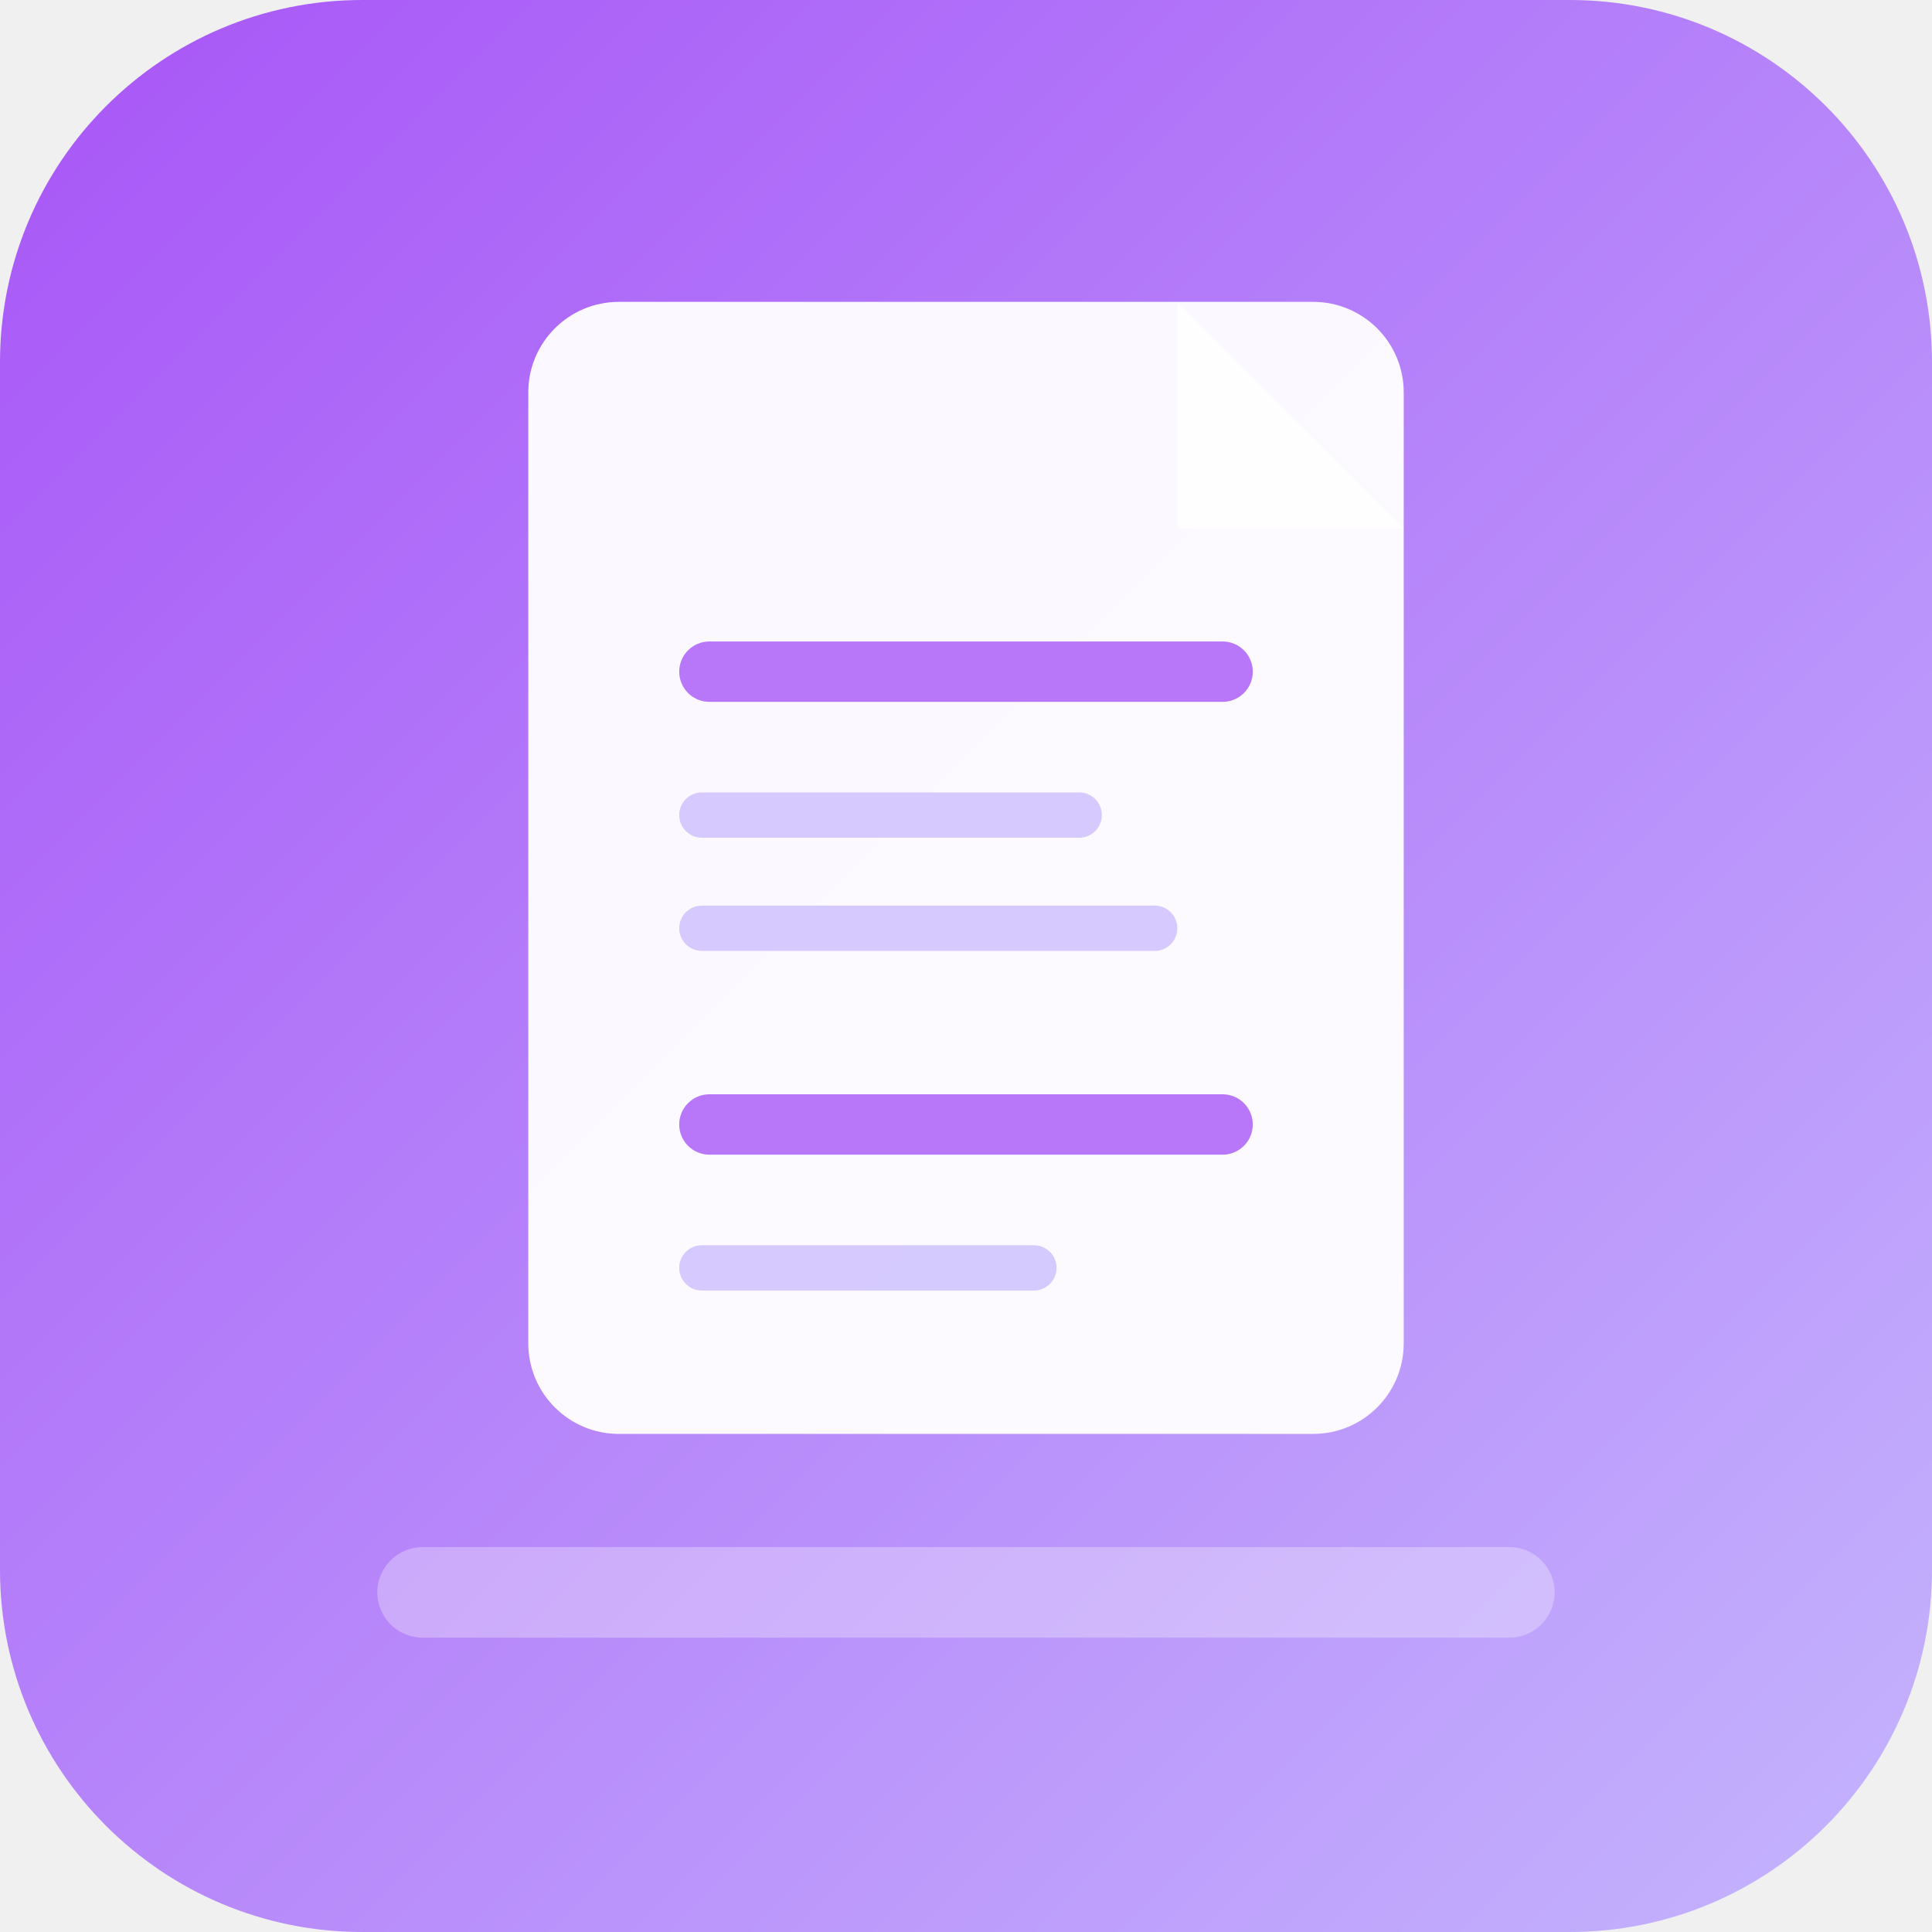
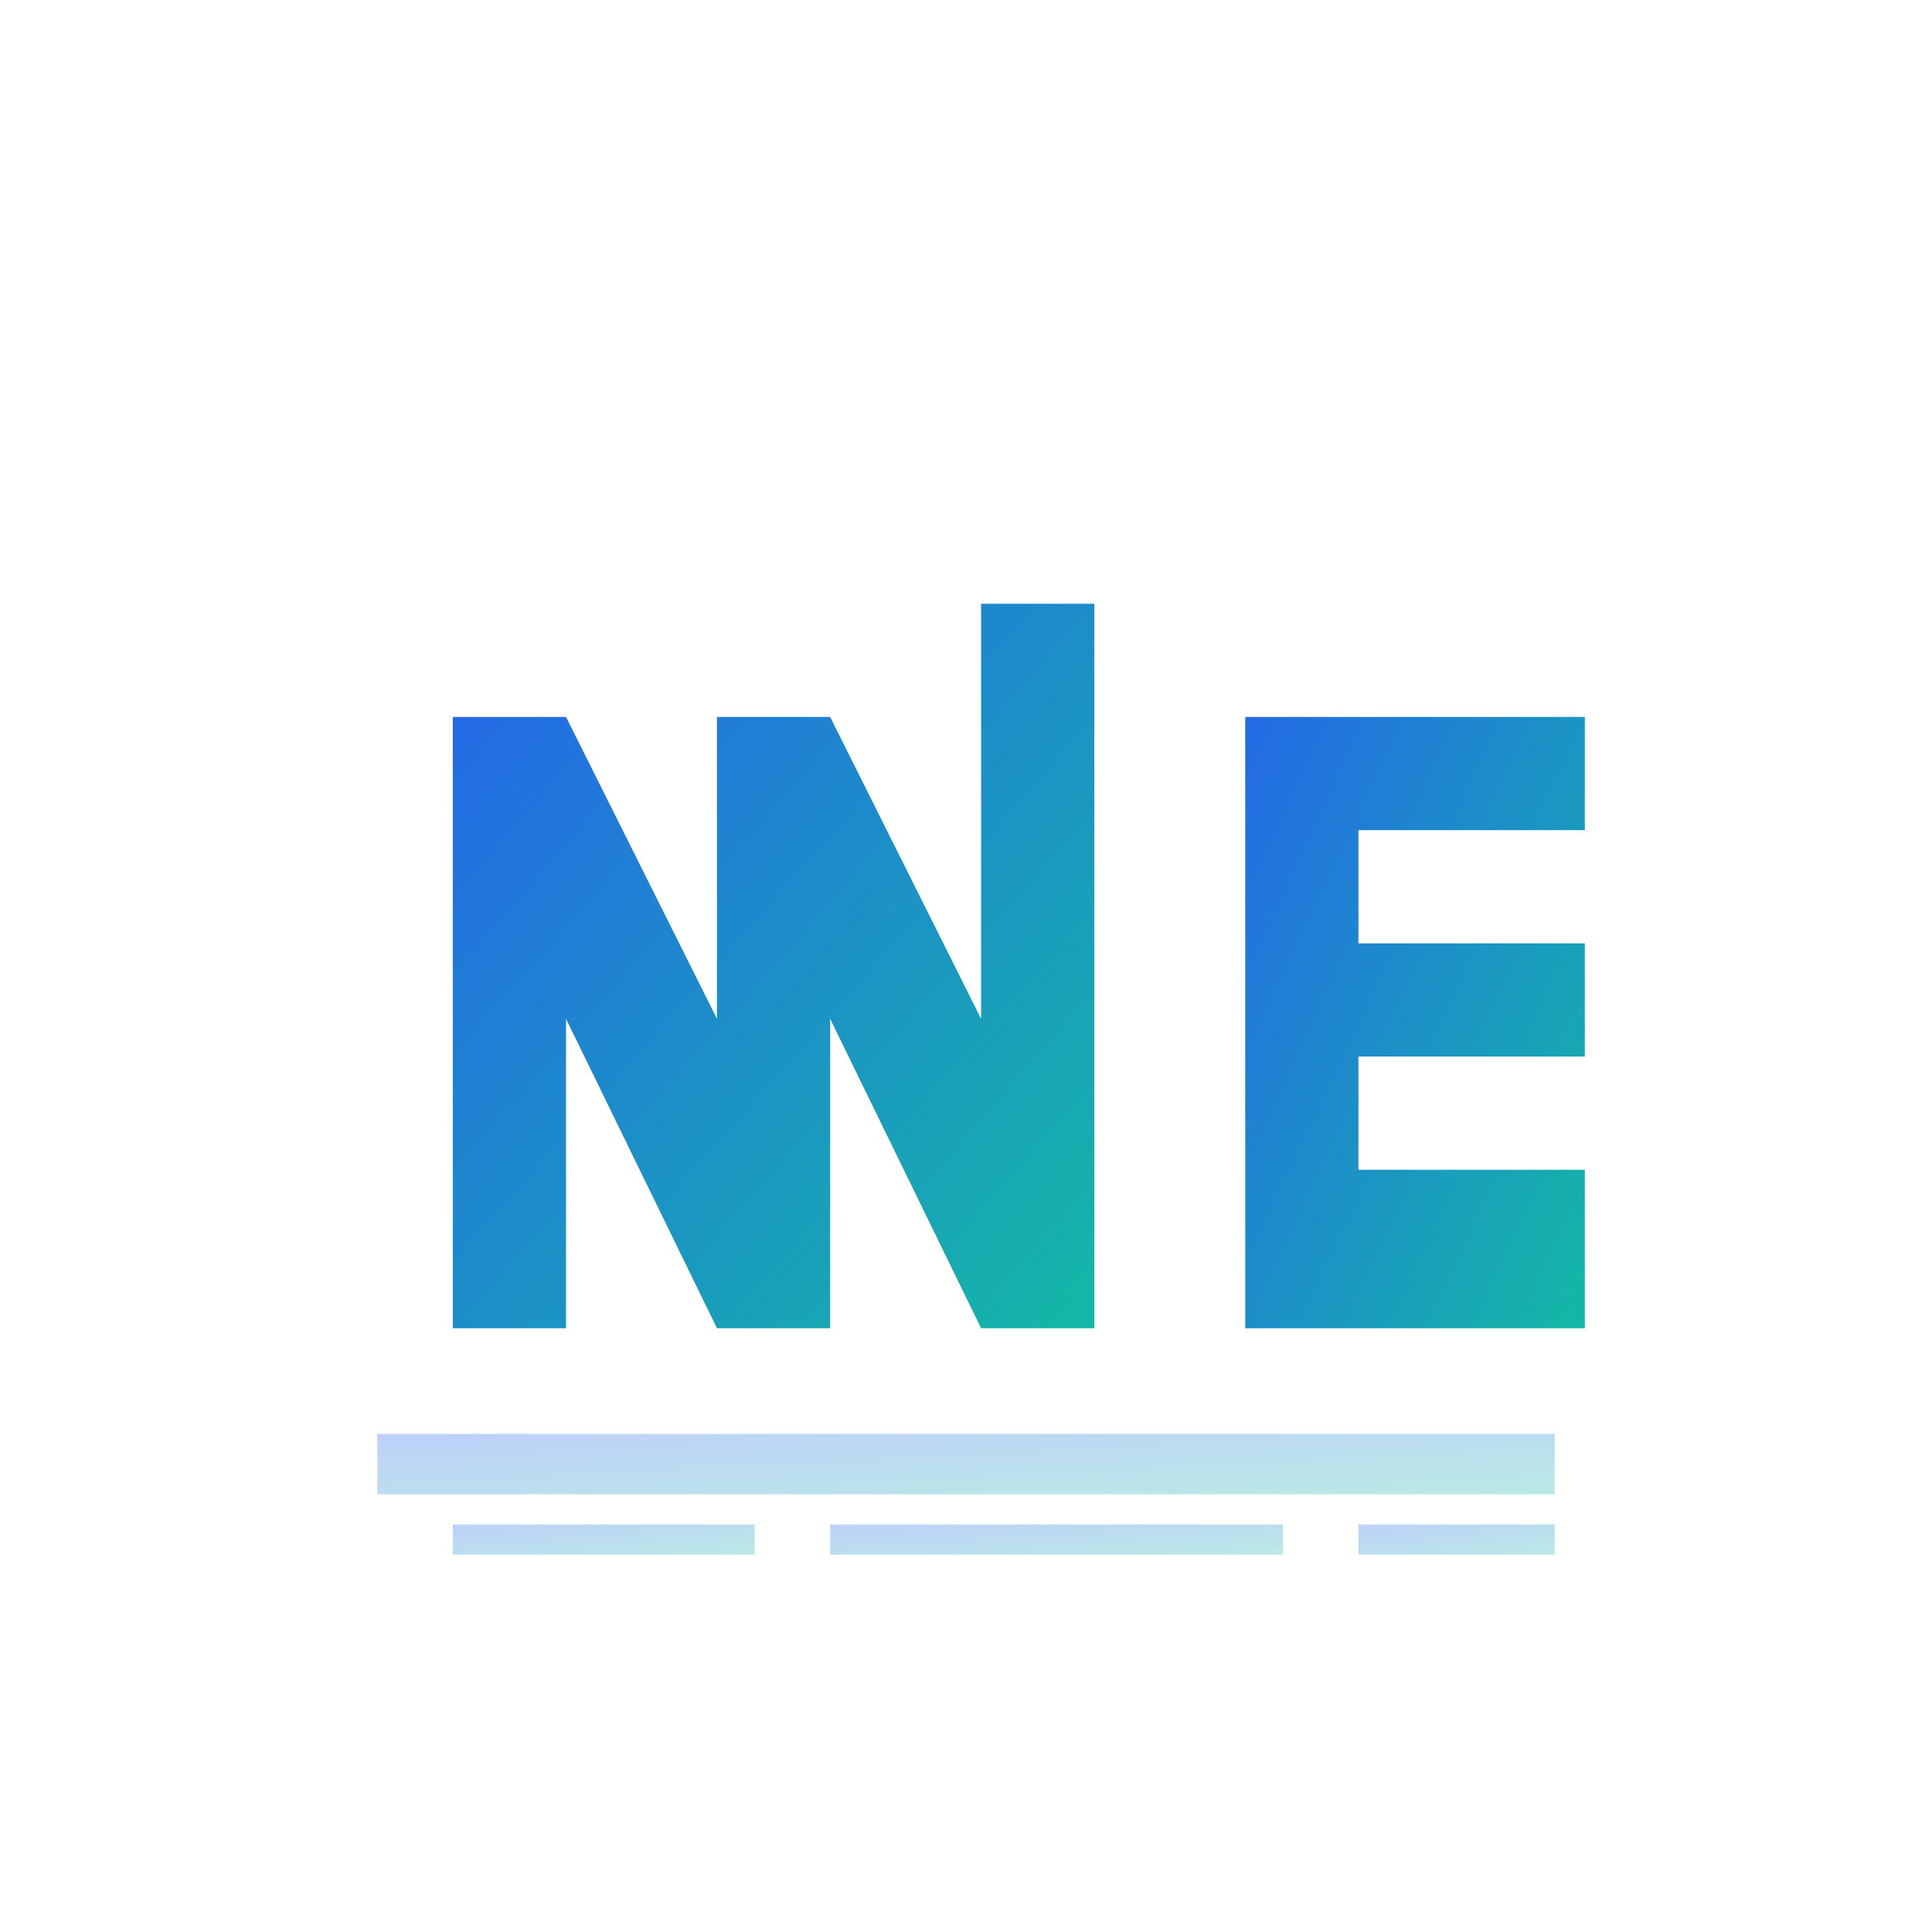
<svg xmlns="http://www.w3.org/2000/svg" viewBox="0 0 256 256">
  <defs>
    <linearGradient id="grad" x1="0%" y1="0%" x2="100%" y2="100%">
-       <stop offset="0%" style="stop-color:#a855f7;stop-opacity:1" />
-       <stop offset="100%" style="stop-color:#c4b5fd;stop-opacity:1" />
+       <stop offset="0%" style="stop-color:#2563eb;stop-opacity:1" />
+       <stop offset="100%" style="stop-color:#14b8a6;stop-opacity:1" />
    </linearGradient>
  </defs>
-   <rect width="256" height="256" rx="48" fill="url(#grad)" />
-   <rect x="70" y="40" width="116" height="150" rx="12" fill="white" opacity="0.95" />
-   <path d="M156 40 L186 70 L156 70 Z" fill="white" opacity="0.7" />
-   <rect x="90" y="85" width="76" height="8" rx="4" fill="#a855f7" opacity="0.8" />
-   <rect x="90" y="105" width="56" height="6" rx="3" fill="#c4b5fd" opacity="0.7" />
-   <rect x="90" y="120" width="66" height="6" rx="3" fill="#c4b5fd" opacity="0.7" />
-   <rect x="90" y="145" width="76" height="8" rx="4" fill="#a855f7" opacity="0.8" />
-   <rect x="90" y="165" width="50" height="6" rx="3" fill="#c4b5fd" opacity="0.7" />
-   <rect x="50" y="205" width="156" height="12" rx="6" fill="white" opacity="0.3" />
+   <rect width="256" height="256" fill="white" />
+   <path d="M60 80 L60 176 L75 176 L75 135 L95 176 L110 176 L110 135 L130 176 L145 176 L145 80 L130 80 L130 135 L110 95 L95 95 L95 135 L75 95 L60 95 Z" fill="url(#grad)" />
+   <path d="M165 80 L165 95 L210 95 L210 110 L180 110 L180 125 L210 125 L210 140 L180 140 L180 155 L210 155 L210 176 L165 176 L165 80 Z" fill="url(#grad)" />
+   <rect x="50" y="190" width="156" height="8" fill="url(#grad)" opacity="0.3" />
+   <rect x="60" y="202" width="40" height="4" fill="url(#grad)" opacity="0.3" />
+   <rect x="110" y="202" width="60" height="4" fill="url(#grad)" opacity="0.3" />
+   <rect x="180" y="202" width="26" height="4" fill="url(#grad)" opacity="0.3" />
</svg>
